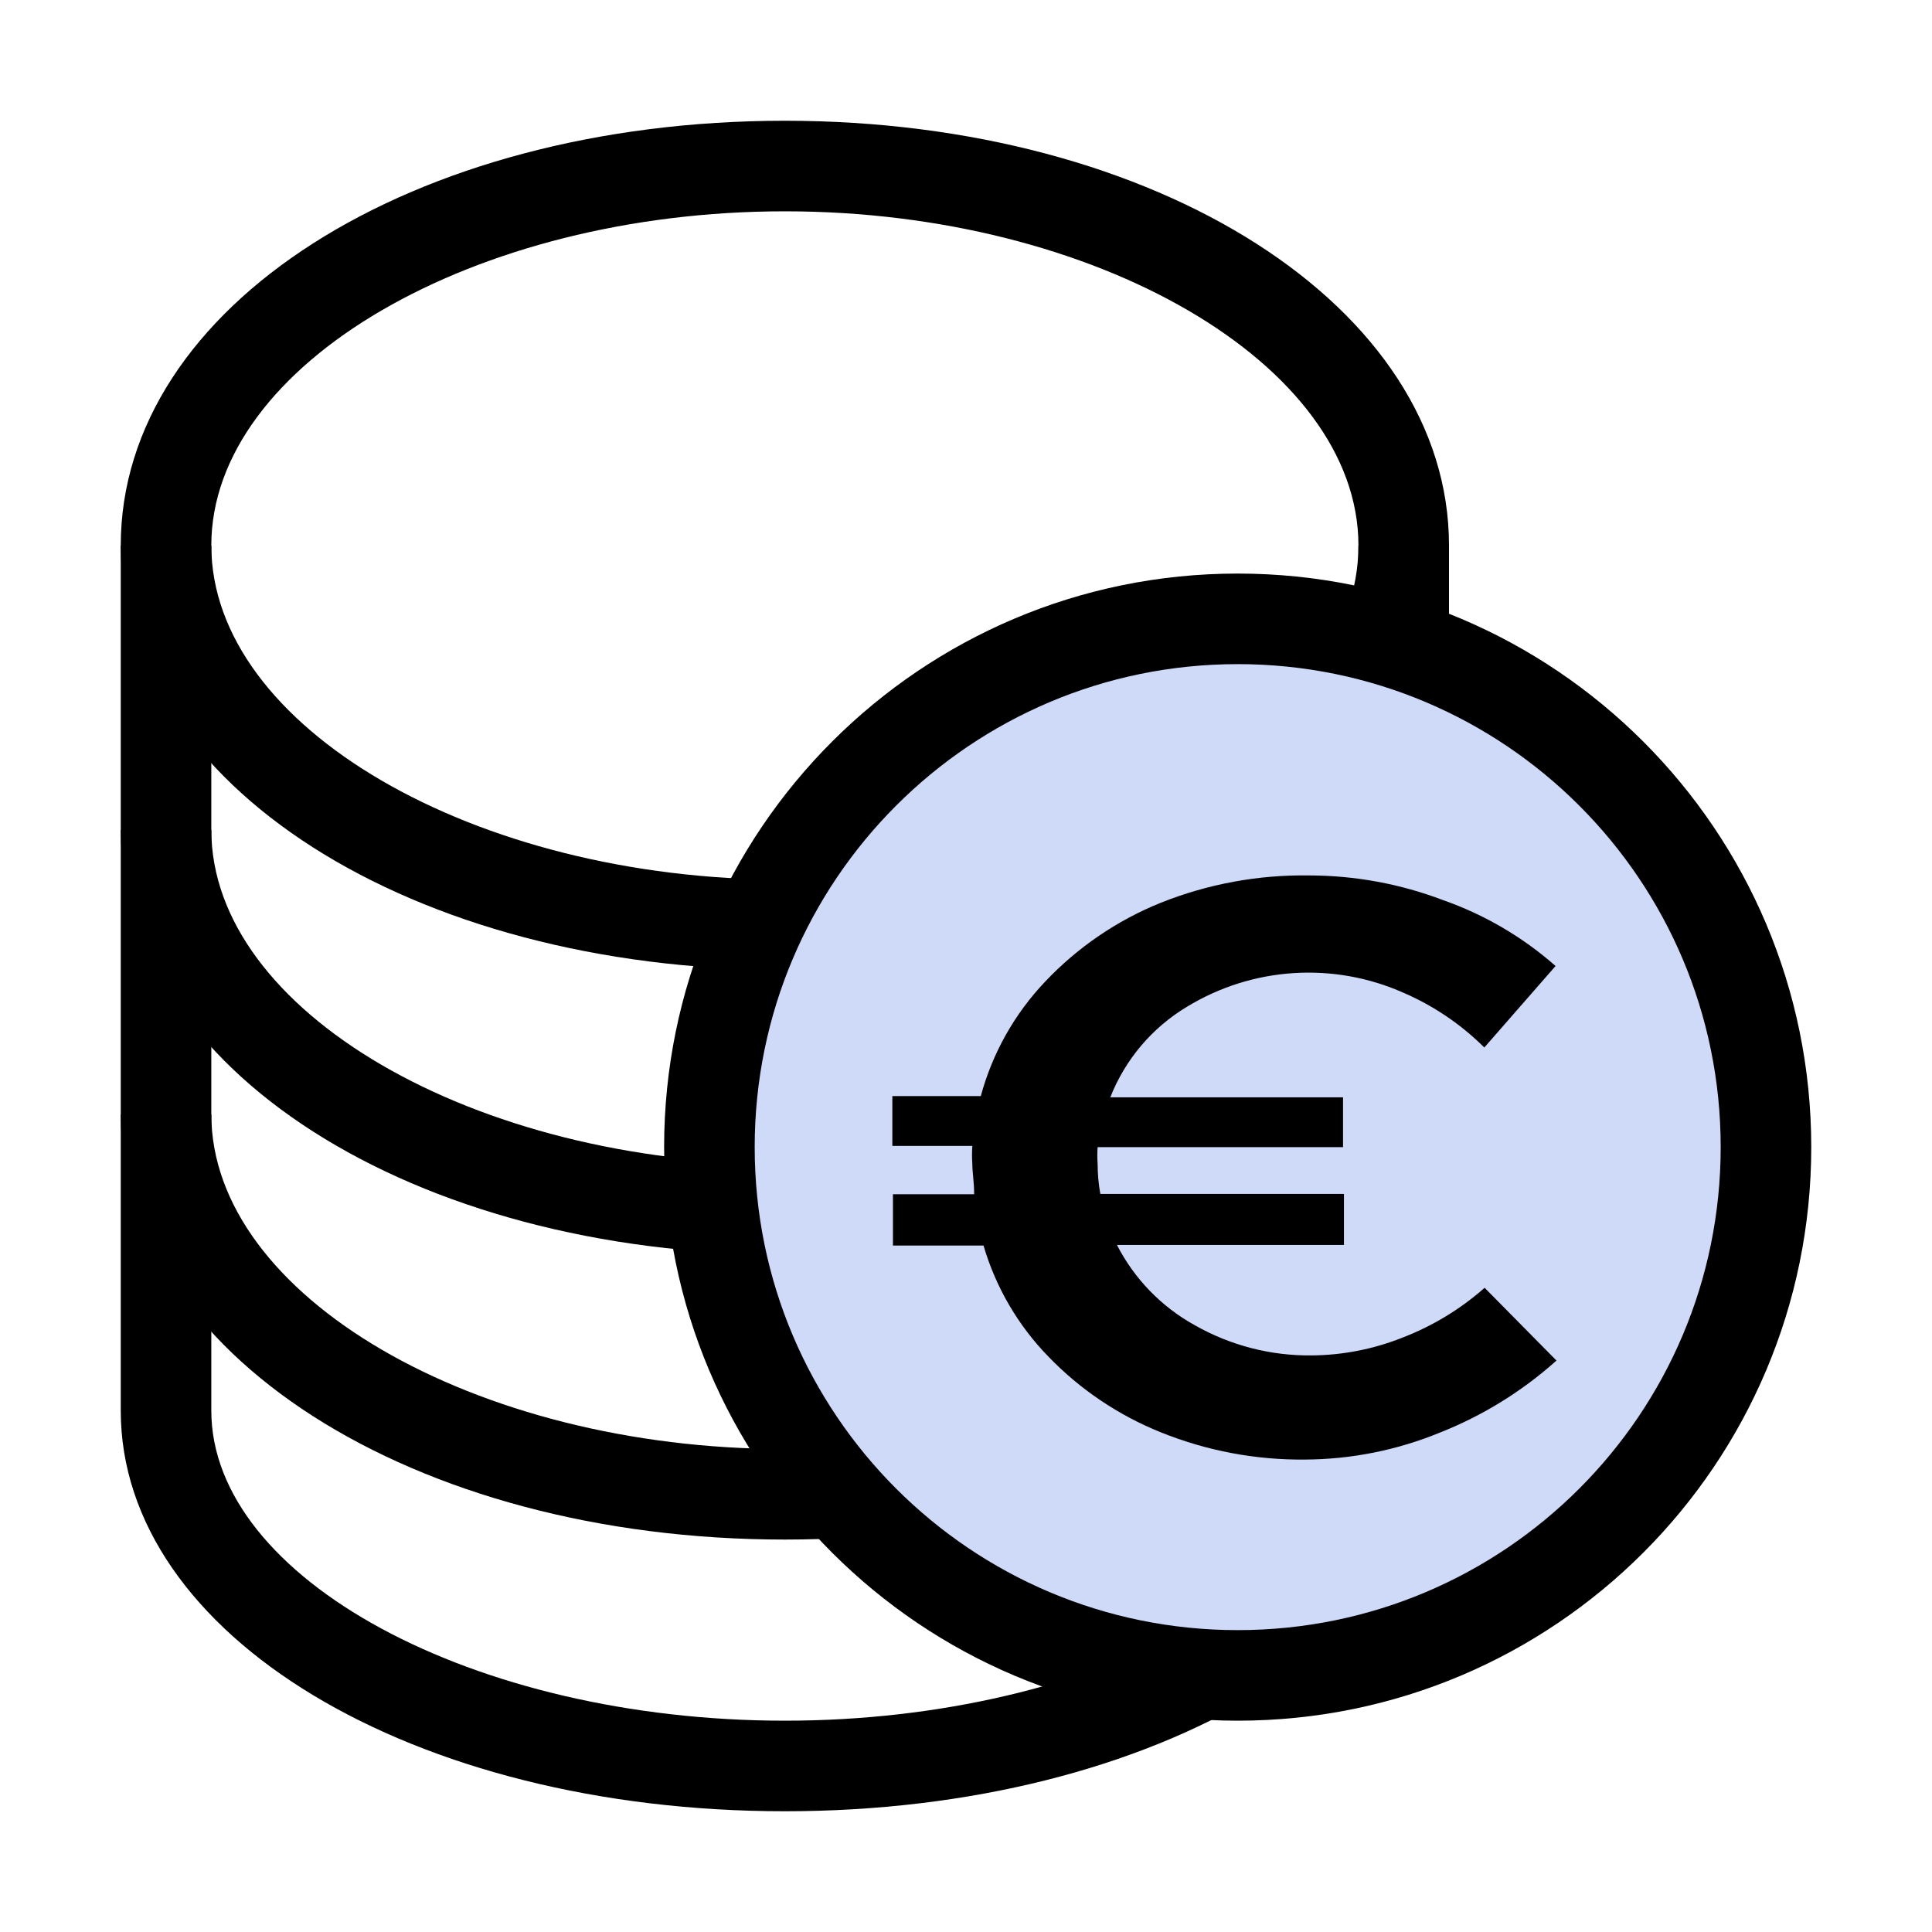
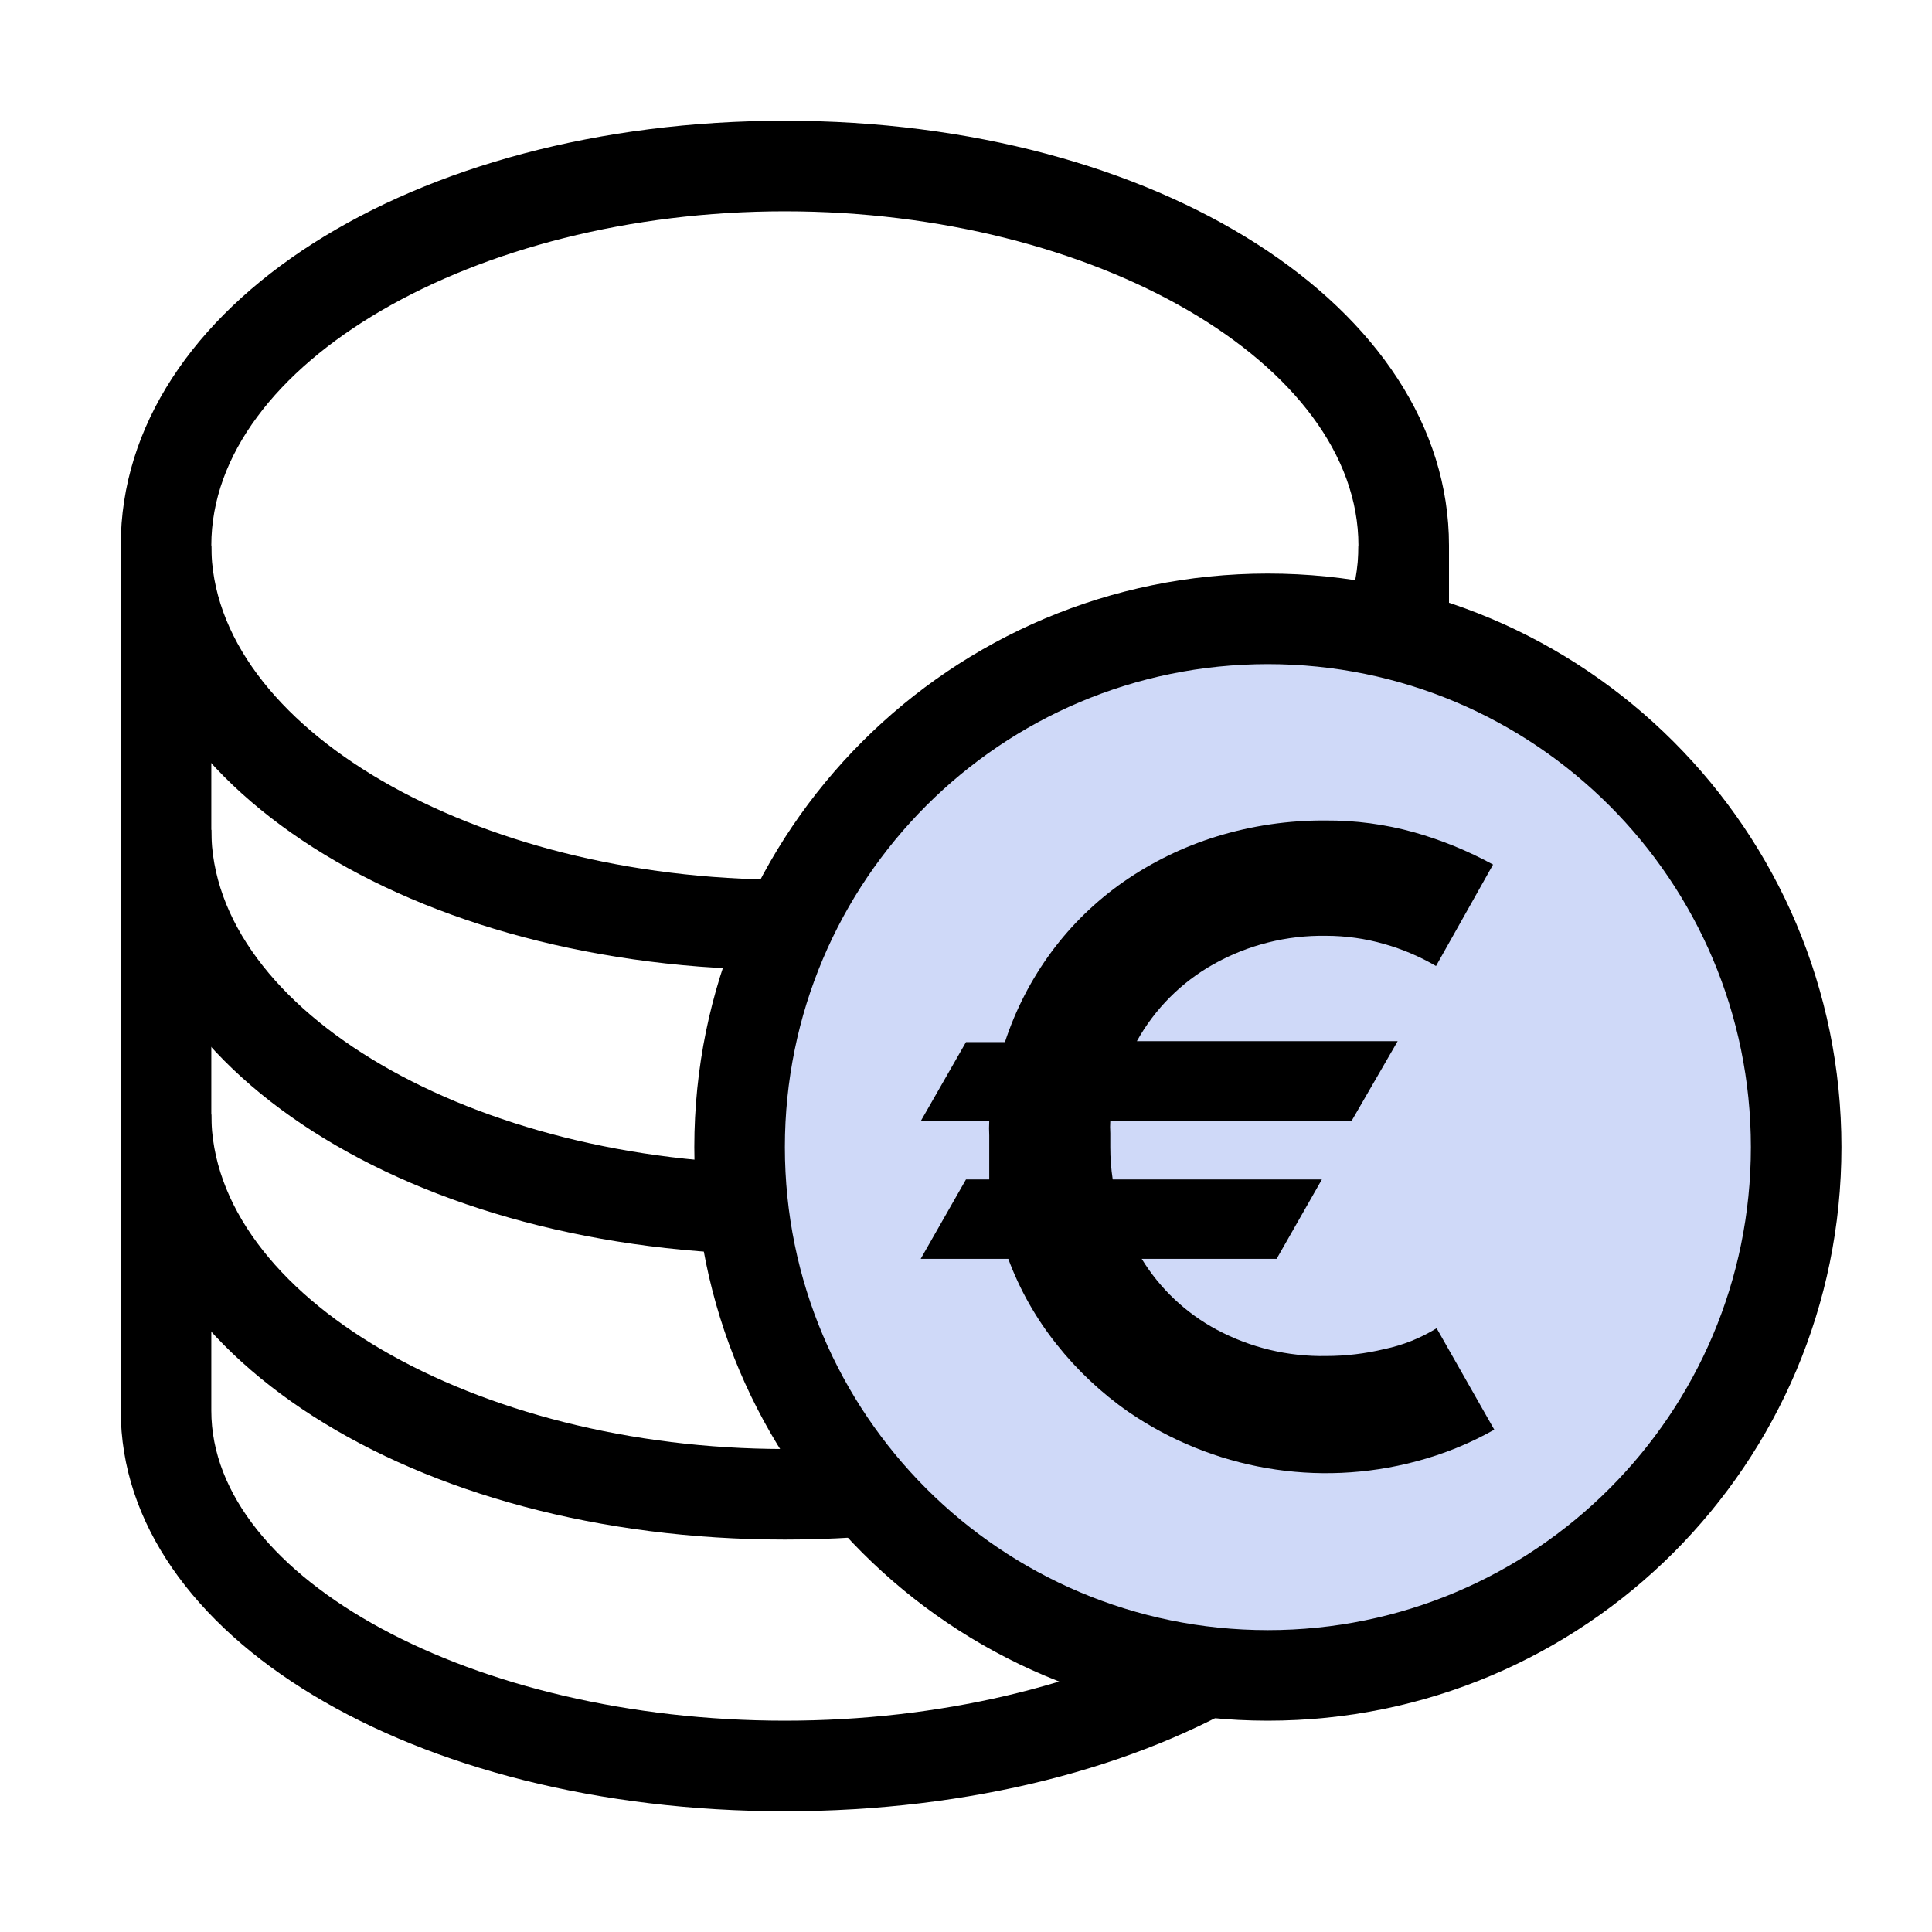
<svg xmlns="http://www.w3.org/2000/svg" id="Layer_1" data-name="Layer 1" viewBox="0 0 64 64">
  <defs>
    <style>.cls-1{fill:#cfd9f8;}</style>
  </defs>
  <path d="M26,32.13C13.66,32.13,4,26,4,18.07S13.66,4,26,4s22,6.18,22,14.07S38.34,32.13,26,32.13ZM26,7C15.7,7,7,12.07,7,18.07s8.7,11.07,19,11.07,19-5.07,19-11.07S36.3,7,26,7Z" />
  <path d="M26,41.56c-12.34,0-22-6.18-22-14.07V18.07H7v9.42c0,6,8.7,11.07,19,11.07s19-5.07,19-11.07V18.07h3v9.42C48,35.38,38.34,41.56,26,41.56Z" />
  <path d="M26,51C13.66,51,4,44.8,4,36.92V27.49H7v9.42C7,42.91,15.7,48,26,48s19-5.07,19-11.07V27.49h3v9.42C48,44.8,38.34,51,26,51Z" />
  <path d="M26,60C13.66,60,4,54.17,4,46.73V36.92H7v9.81C7,52.29,15.7,57,26,57s19-4.71,19-10.27V36.92h3v9.81C48,54.17,38.34,60,26,60Z" />
  <circle cx="41.84" cy="37.73" r="17.4" />
-   <circle class="cls-1" cx="41" cy="38" r="17.5" />
-   <path d="M41,57A19,19,0,1,1,60,38,19,19,0,0,1,41,57Zm0-35A16,16,0,1,0,57,38,16,16,0,0,0,41,22Z" />
-   <path d="M51.56,45.07a12.89,12.89,0,0,1-3.87,2.39,11.91,11.91,0,0,1-4.47.89,12.42,12.42,0,0,1-4.76-.9,10.75,10.75,0,0,1-3.73-2.51,8.84,8.84,0,0,1-2.15-3.68h-3V39.56h2.69c0-.4-.06-.72-.06-1a4.21,4.21,0,0,1,0-.6H29.56V36.31h2.93a8.86,8.86,0,0,1,2.13-3.79,10.87,10.87,0,0,1,3.82-2.61A12.73,12.73,0,0,1,43.37,29a12.52,12.52,0,0,1,4.44.82A11.27,11.27,0,0,1,51.53,32L49.17,34.7a8.68,8.68,0,0,0-2.67-1.81,7.74,7.74,0,0,0-7.18.46,6.1,6.1,0,0,0-2.54,3h7.71V38H36.36a3.69,3.69,0,0,0,0,.55,5.54,5.54,0,0,0,.09,1h8.07v1.69H37a6.34,6.34,0,0,0,2.58,2.66,7.66,7.66,0,0,0,3.88,1,8.31,8.31,0,0,0,3-.59,9,9,0,0,0,2.72-1.65Z" />
+   <circle class="cls-1" cx="42" cy="38" r="17.5" />
+   <path d="M42,57A19,19,0,1,1,61,38,19,19,0,0,1,42,57Zm0-35A16,16,0,1,0,58,38,16,16,0,0,0,42,22Z" />
+   <path d="M49.5,47.36a10.87,10.87,0,0,1-2.59,1.05,11.57,11.57,0,0,1-9.53-1.64A11.2,11.2,0,0,1,35,44.53a10.26,10.26,0,0,1-1.6-2.83H30.5L32,39.07h.77c0-.17,0-.34,0-.51s0-.33,0-.48v-.47a4.2,4.2,0,0,1,0-.47H30.5L32,34.52h1.29a10.58,10.58,0,0,1,1.55-3,10.29,10.29,0,0,1,2.38-2.31,11.19,11.19,0,0,1,3.08-1.5,12,12,0,0,1,3.61-.53,10.69,10.69,0,0,1,2.93.39,12.62,12.62,0,0,1,2.62,1.07L47.57,32a7.4,7.4,0,0,0-1.72-.73A7,7,0,0,0,43.93,31a7.37,7.37,0,0,0-3.73.94,6.59,6.59,0,0,0-2.54,2.55H46.3l-1.52,2.63h-8a3.33,3.33,0,0,0,0,.42V38a7.05,7.05,0,0,0,.08,1.07l6.93,0-1.5,2.63H37.82a6.53,6.53,0,0,0,2.49,2.35,7.4,7.4,0,0,0,3.62.87,8.28,8.28,0,0,0,1.93-.23A5.39,5.39,0,0,0,47.59,44Z" />
</svg>
